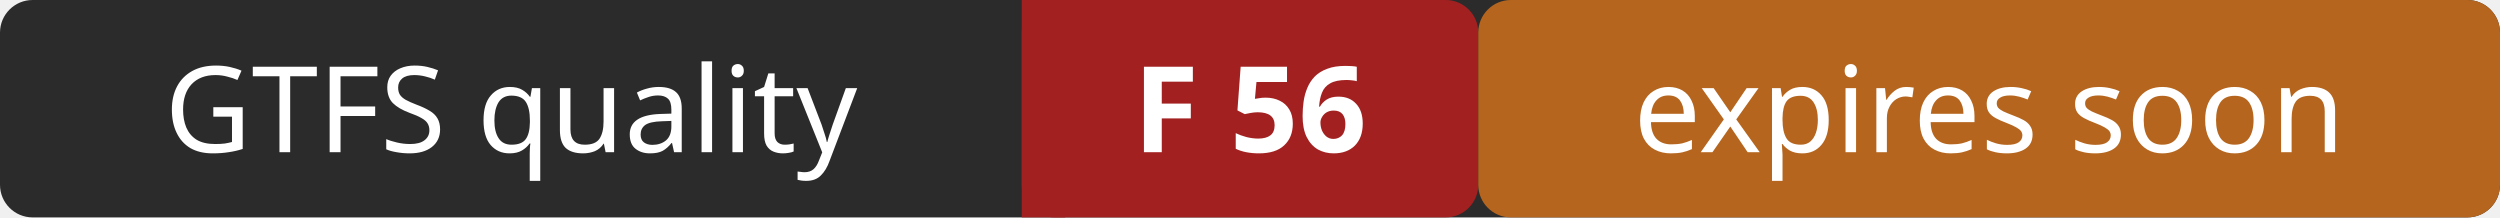
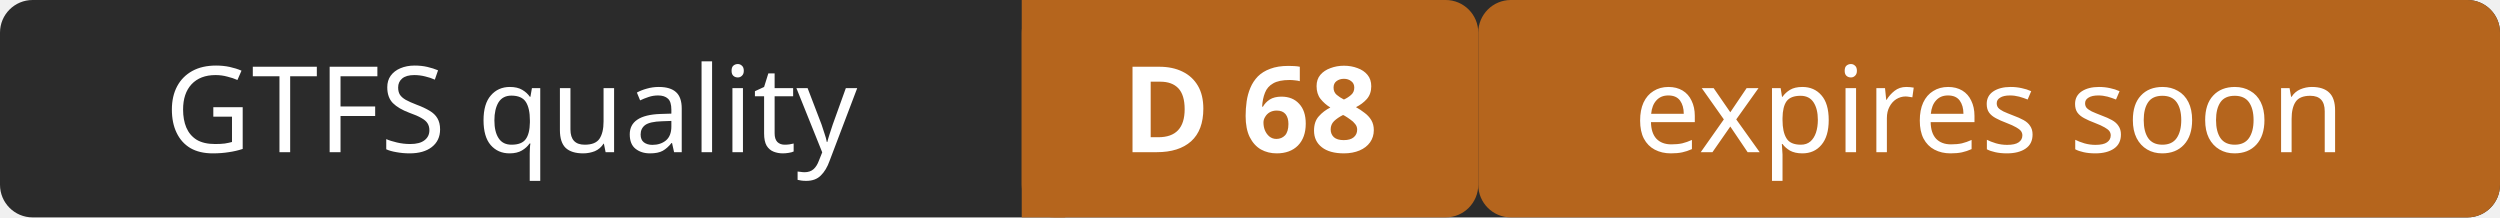
- <svg xmlns="http://www.w3.org/2000/svg" width="230" height="20" role="img" aria-label="GTFS quality: F 56 (expires soon)">
+ <svg xmlns="http://www.w3.org/2000/svg" width="230" height="20" role="img" aria-label="GTFS quality: D 68 (expires soon)">
  <rect width="230" height="20" rx="3" fill="#2b2b2b" />
-   <rect x="94" width="42" height="20" rx="3" fill="#a32020" />
-   <rect x="94" width="4" height="20" fill="#a32020" />
+   <rect x="94" width="42" height="20" rx="3" fill="#b5651d" />
+   <rect x="94" width="4" height="20" fill="#b5651d" />
  <rect x="136" width="94" height="20" rx="3" fill="#b5651d" />
  <g fill="#ffffff" font-family="Verdana,Geneva,sans-serif" font-size="11" text-anchor="middle">
    <text x="47" y="14">GTFS quality</text>
-     <text x="115" y="14" font-weight="bold">F 56</text>
+     <text x="115" y="14" font-weight="bold">D 68</text>
    <text x="183" y="14">expires soon</text>
  </g>
</svg>
